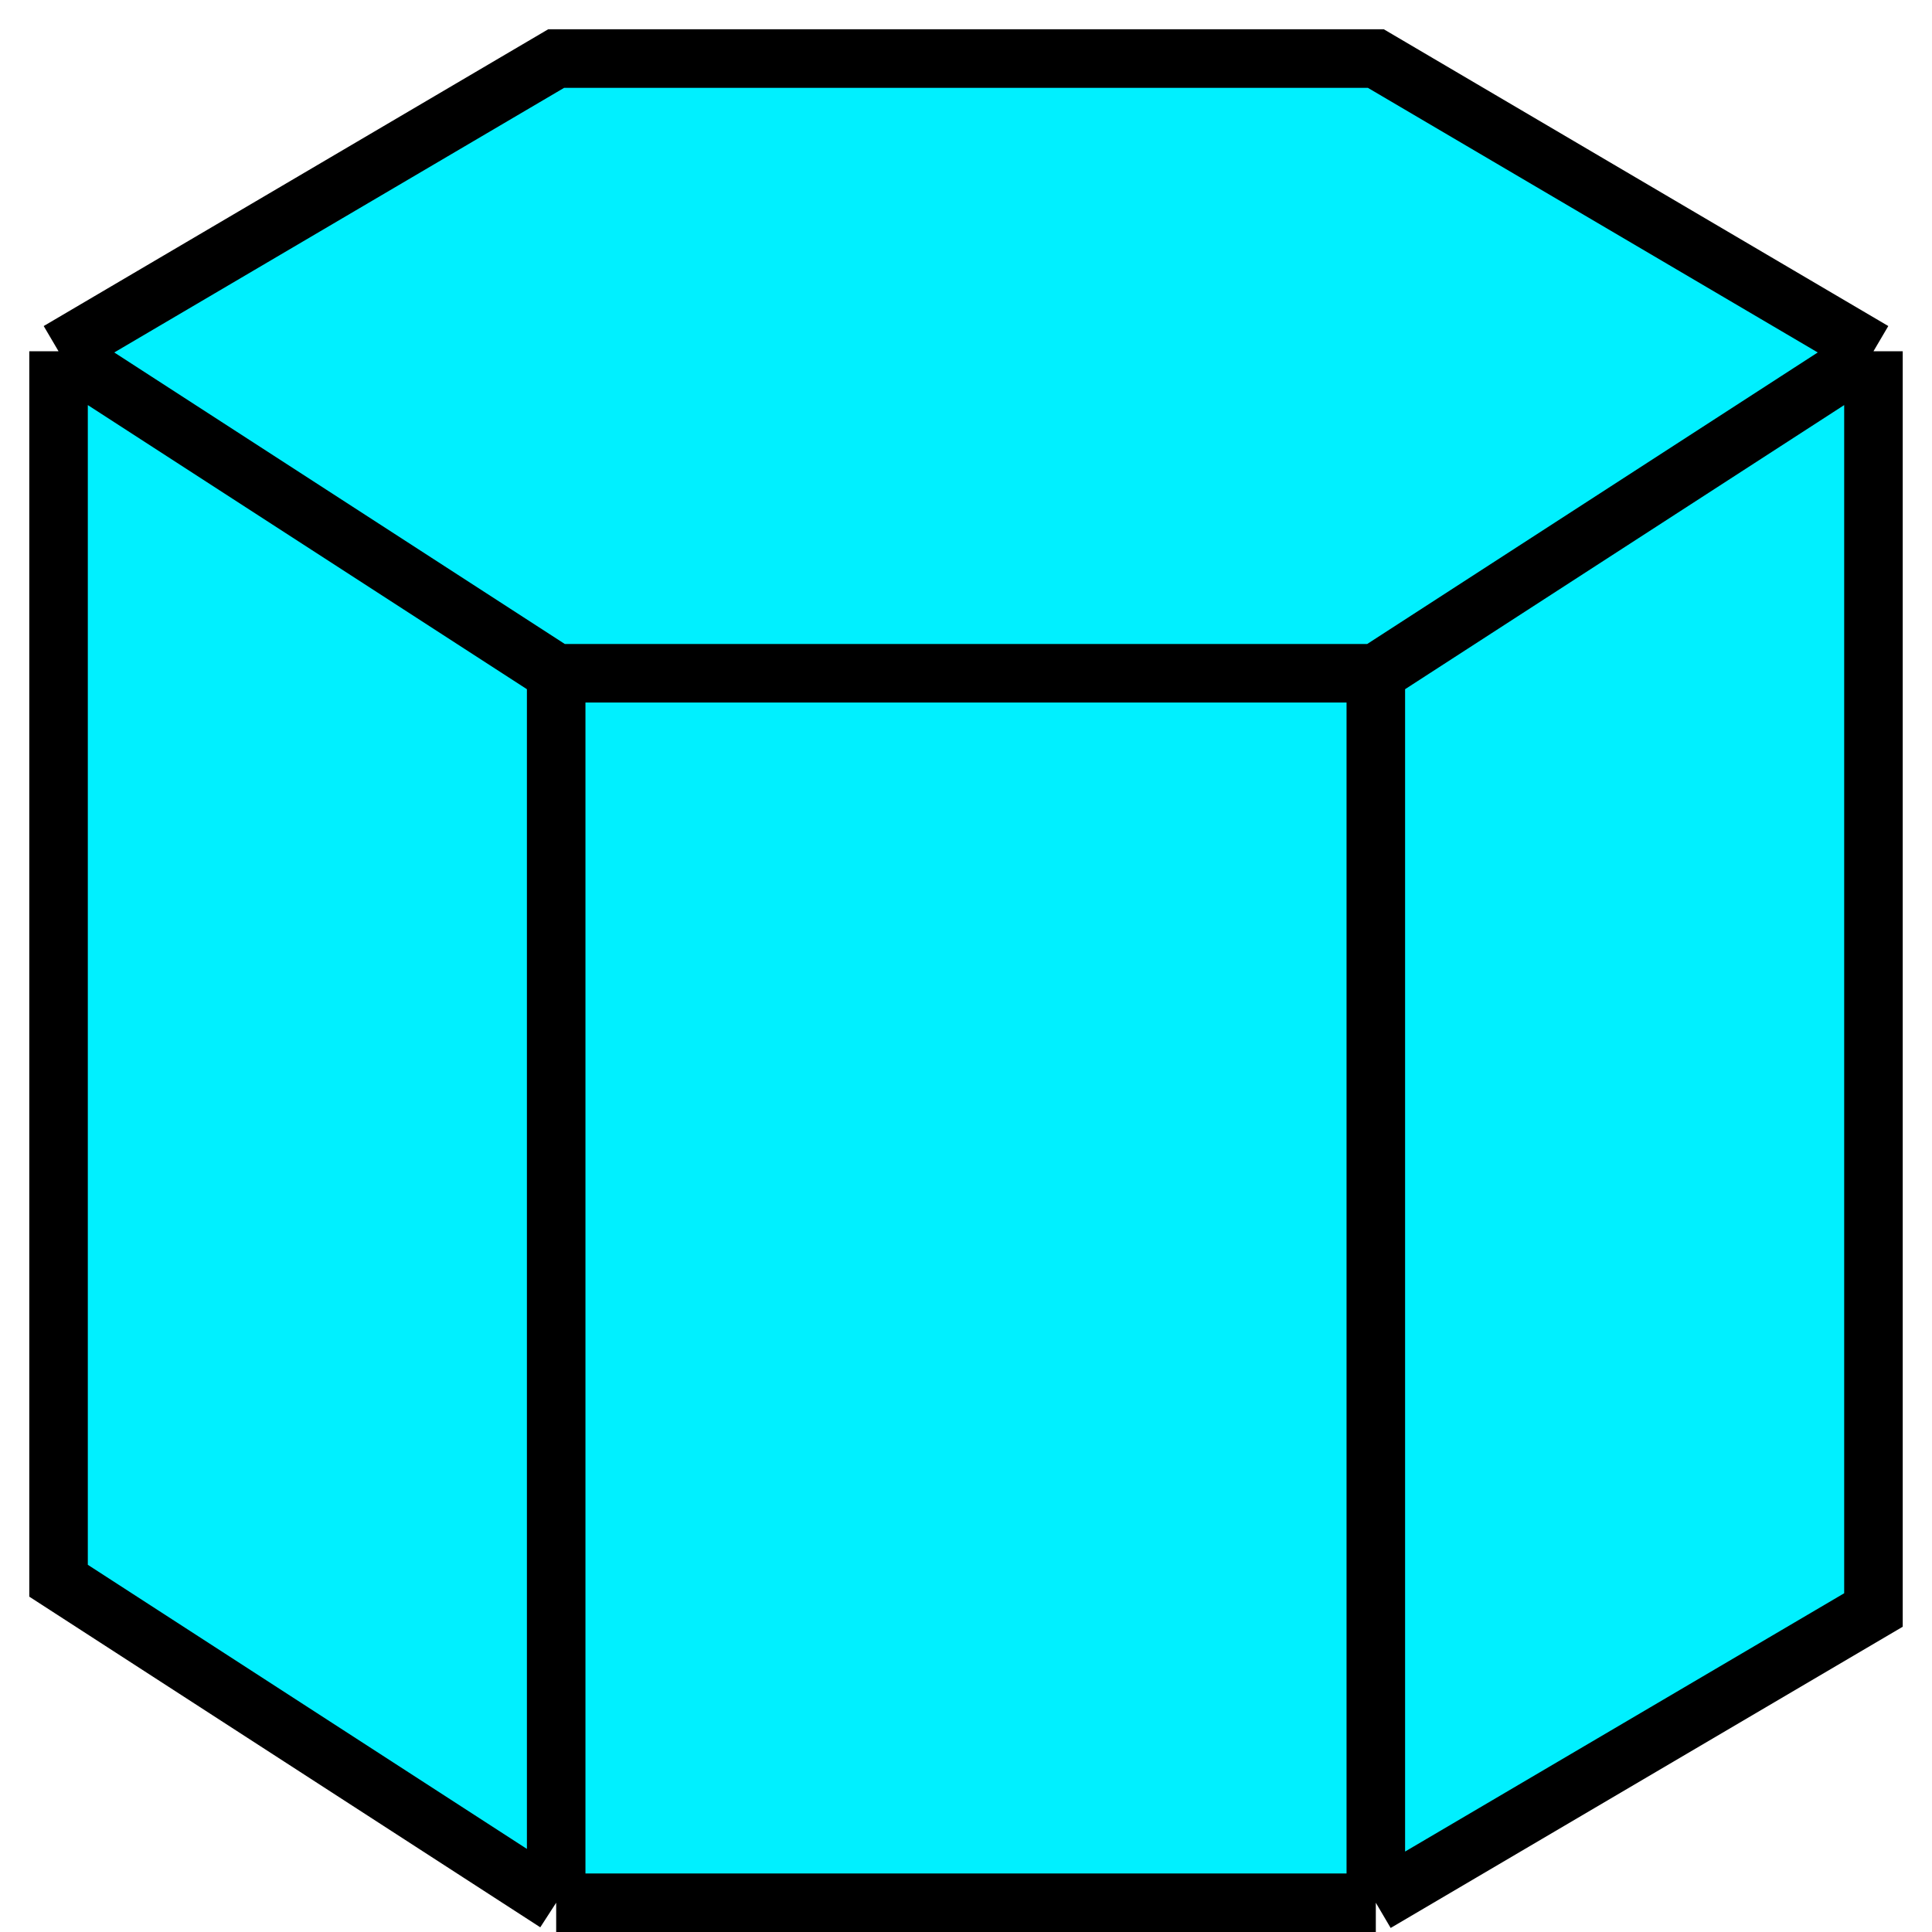
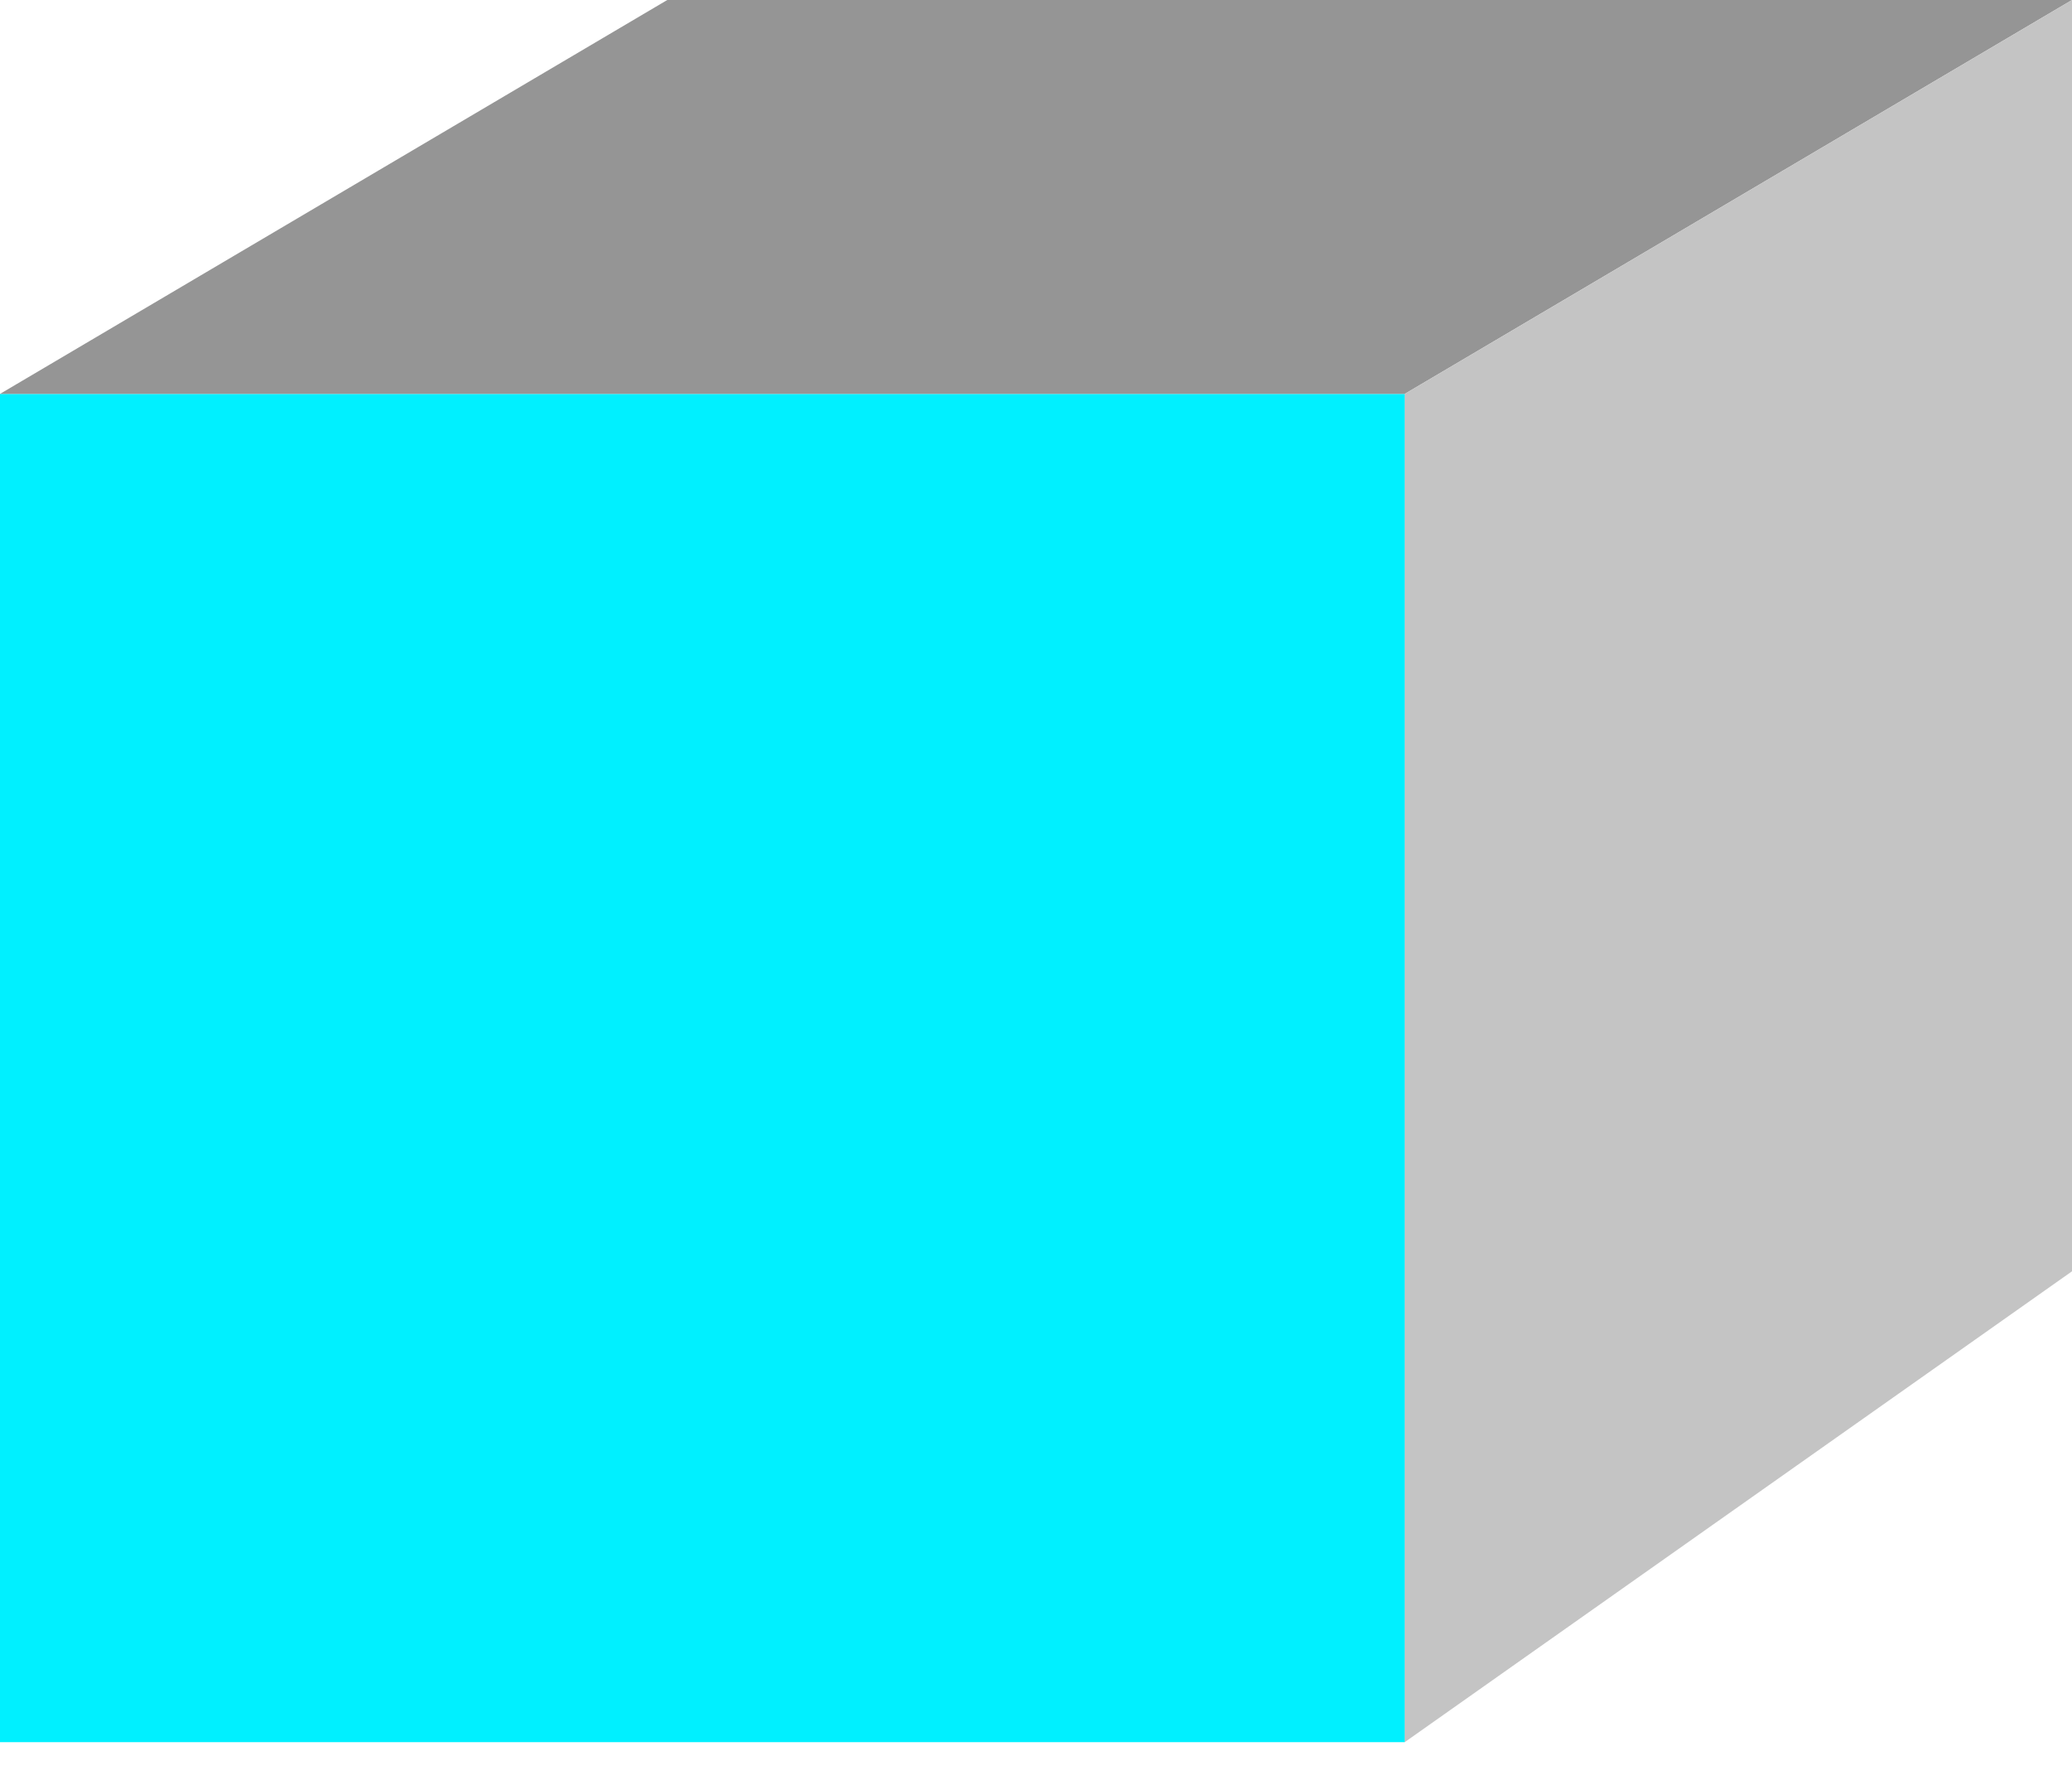
- <svg xmlns="http://www.w3.org/2000/svg" width="33" height="33" viewBox="0 0 33 33" fill="none">
-   <path d="M9.5 1H23.5L32 6V27.5L23.5 32.5H9.5L1 27V6L9.5 1Z" fill="#00F0FF" />
-   <path d="M1 6L9.5 1H23.5L32 6M1 6V27L9.5 32.5M1 6L9.5 11.5M9.5 32.5H23.5M9.5 32.5V11.5M23.5 32.5L32 27.5V6M23.5 32.5V11.5M32 6L23.5 11.5M9.5 11.5H23.5" stroke="black" />
+ <svg xmlns="http://www.w3.org/2000/svg" width="22" height="19" viewBox="0 0 22 19" fill="none">
+   <path d="M0 4.183H14.915V18.5H0V4.183Z" fill="#00F0FF" />
+   <path d="M7.085 0H22L14.915 4.183H0L7.085 0Z" fill="#959595" />
+   <path d="M14.915 4.183L22 0V13.5L14.915 18.5V4.183Z" fill="#C4C4C4" />
</svg>
